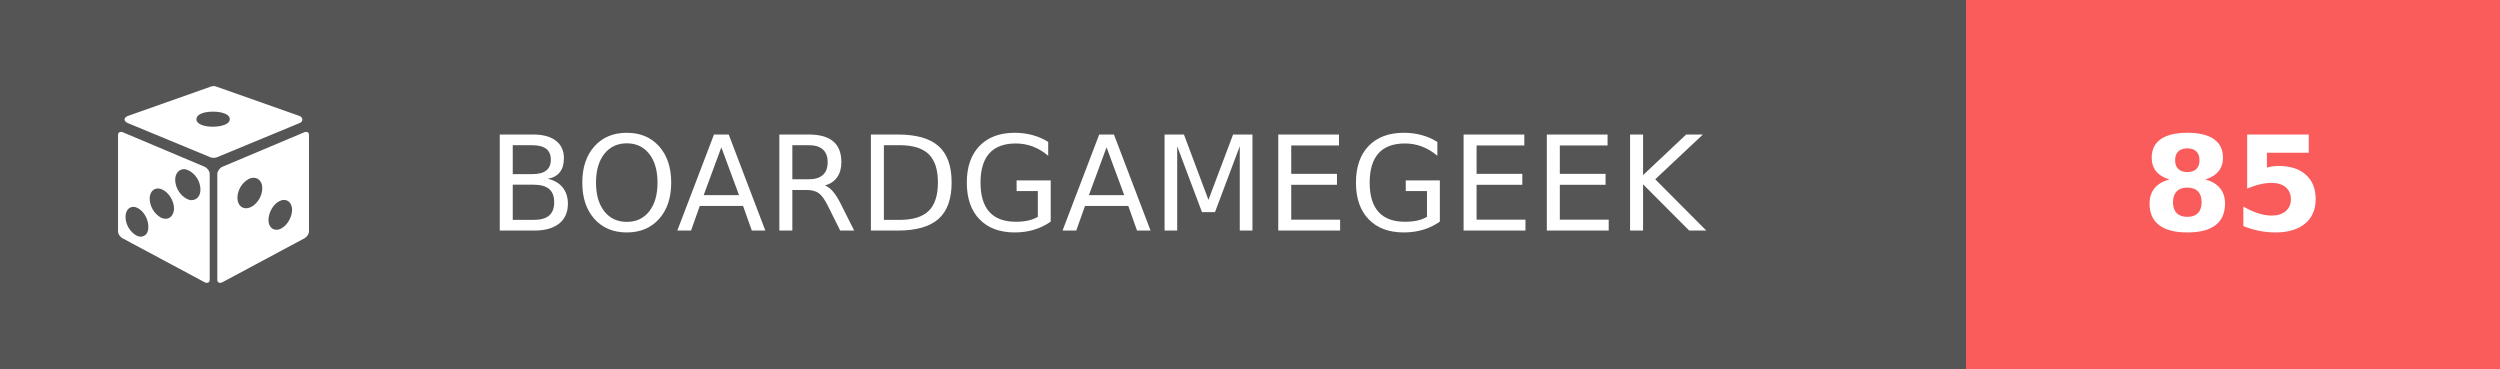
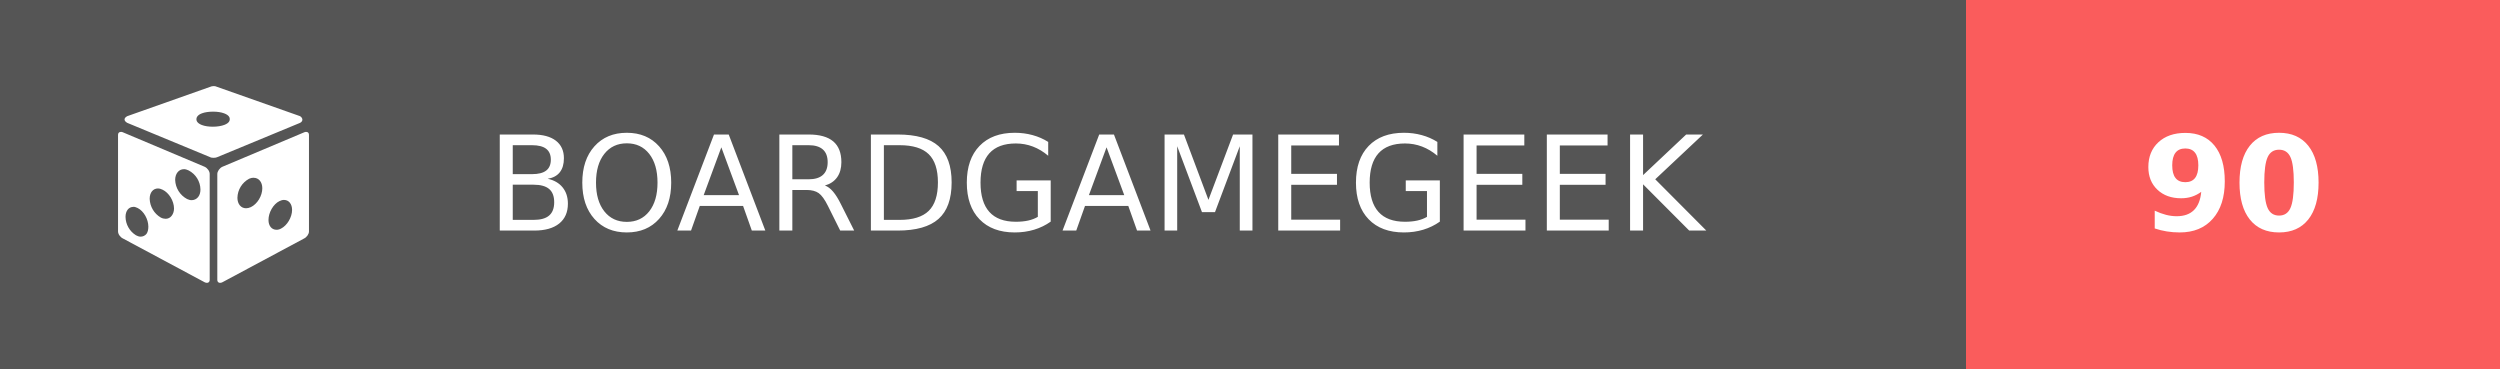
- <svg xmlns="http://www.w3.org/2000/svg" width="189.75" height="28" aria-label="BOARDGAMEGEEK: 85" role="img" version="1.1">
+ <svg xmlns="http://www.w3.org/2000/svg" width="189.75" height="28" aria-label="BOARDGAMEGEEK: 90" role="img" version="1.1">
  <g shape-rendering="crispEdges">
    <rect width="149.25" height="28" fill="#555" />
    <rect x="149.25" width="40.5" height="28" fill="#fa5c5c" />
  </g>
  <g fill="#ffffff" font-family="Verdana, Geneva, 'DejaVu Sans', sans-serif" font-size="100px" text-anchor="middle" text-rendering="geometricPrecision">
    <text transform="scale(.1)" x="831.25" y="175" textLength="1082.5">BOARDGAMEGEEK</text>
-     <text transform="scale(.1)" x="1695" y="175" font-weight="bold" textLength="165">85</text>
+     <text transform="scale(.1)" x="1695" y="175" font-weight="bold" textLength="165">90</text>
  </g>
  <path d="m16.211 6.538a0.527 0.527 0 0 0-0.255 0.052l-6.295 2.226c-0.278 0.145-0.278 0.354 0 0.51l6.301 2.608c0.075 0.058 0.417 0.058 0.51 0l6.301-2.608c0.243-0.122 0.232-0.365 0-0.51l-6.306-2.226a0.562 0.562 0 0 0-0.255-0.058zm-0.035 1.936c0.307 0 0.603 0.041 0.835 0.128 0.377 0.139 0.429 0.325 0.429 0.435 0 0.104-0.029 0.29-0.394 0.435-0.232 0.093-0.562 0.145-0.887 0.145-0.319 0-0.609-0.041-0.835-0.128-0.365-0.139-0.417-0.33-0.417-0.435 0-0.104 0.046-0.313 0.417-0.452 0.226-0.087 0.545-0.128 0.852-0.128zm-6.979 1.536c-0.139-0.006-0.238 0.07-0.238 0.22v7.338c0 0.197 0.168 0.441 0.383 0.539l6.191 3.316c0.214 0.104 0.383 0.017 0.383-0.18v-8.046c0-0.197-0.168-0.441-0.383-0.539l-6.185-2.608a0.423 0.423 0 0 0-0.145-0.041zm14.016 0a0.423 0.423 0 0 0-0.145 0.041l-6.191 2.608c-0.214 0.099-0.383 0.348-0.383 0.545v8.04c0 0.197 0.168 0.284 0.383 0.18l6.191-3.316c0.214-0.099 0.383-0.342 0.383-0.539v-7.338c0-0.151-0.099-0.232-0.232-0.22zm-9.245 2.829c0.104 0 0.232 0.041 0.342 0.093a1.658 1.658 0 0 1 0.904 1.449c0 0.232-0.058 0.435-0.18 0.58-0.122 0.145-0.29 0.232-0.493 0.232-0.116 0-0.22-0.035-0.342-0.087a1.71 1.71 0 0 1-0.904-1.449c0-0.475 0.272-0.817 0.667-0.817zm5.286 0.655c0.388 0 0.655 0.325 0.655 0.794 0 0.58-0.383 1.2-0.869 1.432-0.128 0.058-0.249 0.087-0.365 0.087-0.388 0-0.655-0.325-0.655-0.794a1.681 1.681 0 0 1 0.893-1.449c0.116-0.052 0.232-0.075 0.342-0.075zm-7.263 0.811c0.11 0 0.232 0.035 0.348 0.093 0.481 0.226 0.869 0.852 0.869 1.432 0 0.22-0.075 0.423-0.185 0.556a0.556 0.556 0 0 1-0.452 0.22c-0.116 0-0.243-0.029-0.365-0.093a1.71 1.71 0 0 1-0.846-1.426c0-0.47 0.255-0.783 0.632-0.783zm9.564 0.869c0.365 0 0.614 0.307 0.614 0.759 0 0.556-0.377 1.183-0.835 1.414-0.116 0.064-0.232 0.093-0.342 0.093-0.365 0-0.614-0.29-0.614-0.742 0-0.568 0.365-1.206 0.829-1.432 0.116-0.058 0.238-0.093 0.348-0.093zm-11.431 0.522c0.11 0 0.214 0.041 0.325 0.093 0.464 0.232 0.811 0.852 0.811 1.414 0 0.214-0.041 0.406-0.139 0.545a0.568 0.568 0 0 1-0.452 0.214c-0.116 0-0.226-0.041-0.348-0.104a1.675 1.675 0 0 1-0.794-1.397c0-0.452 0.238-0.759 0.597-0.759z" fill="#fff" stroke-width=".58" />
</svg>
